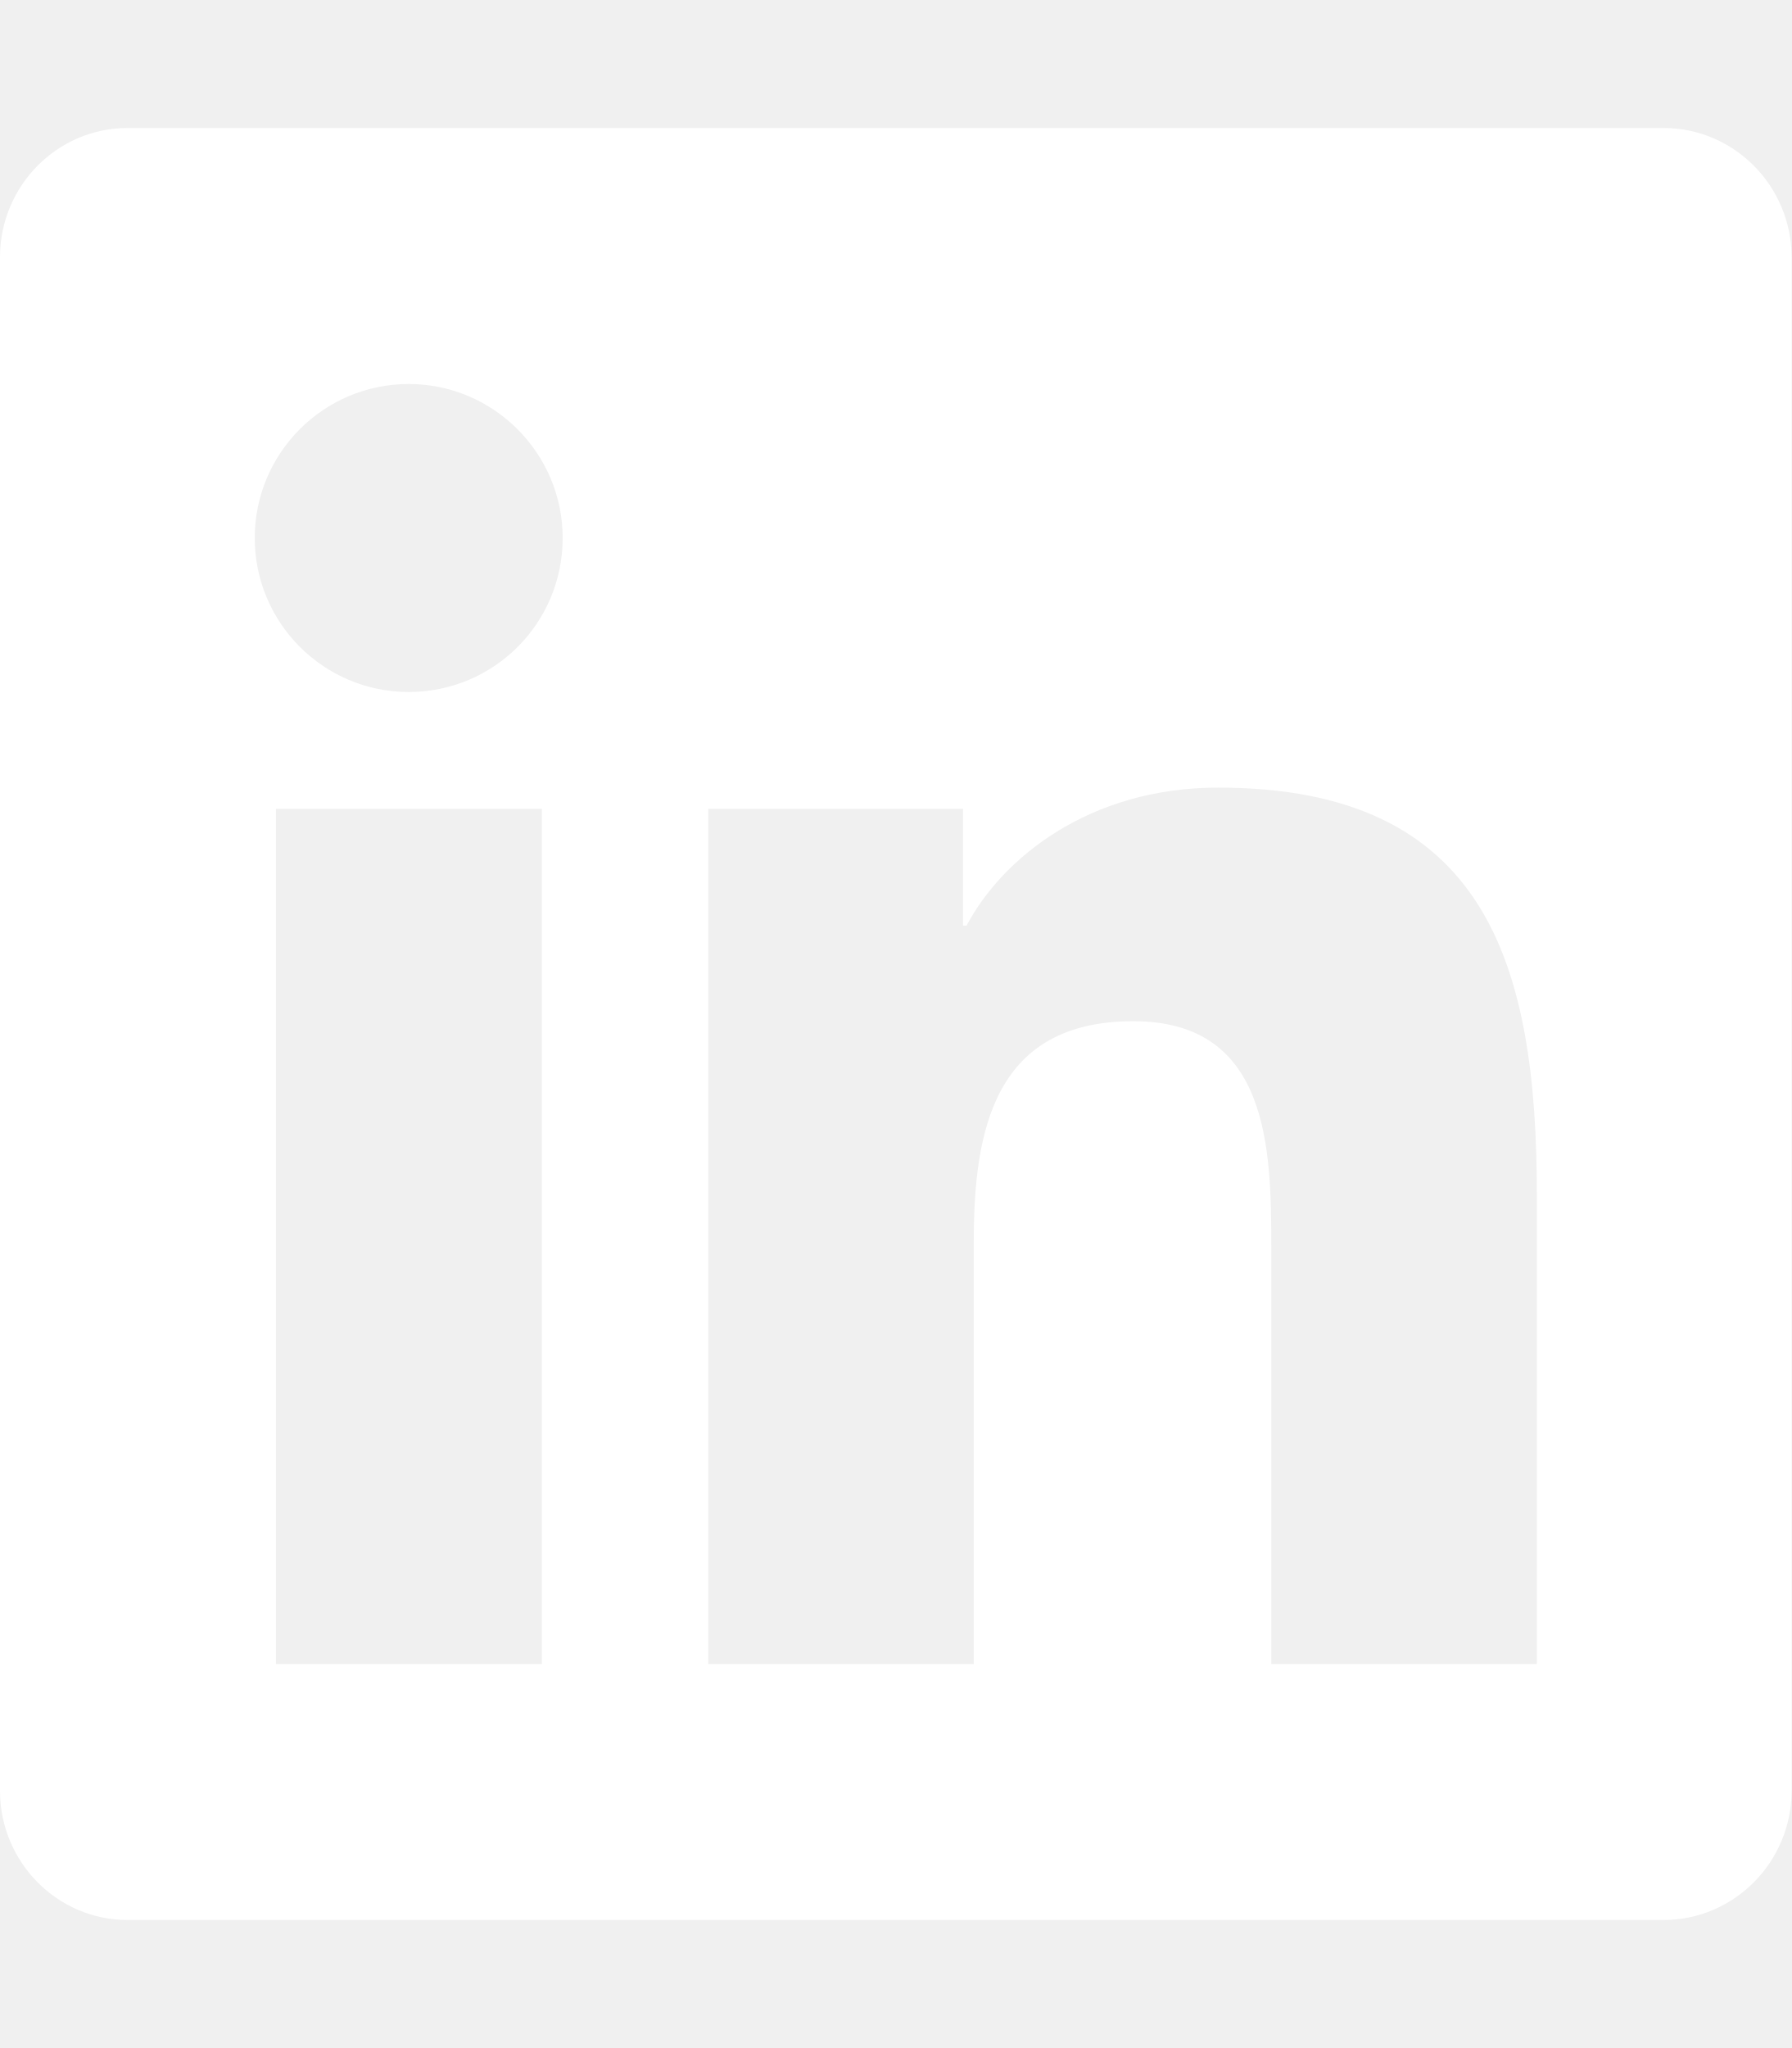
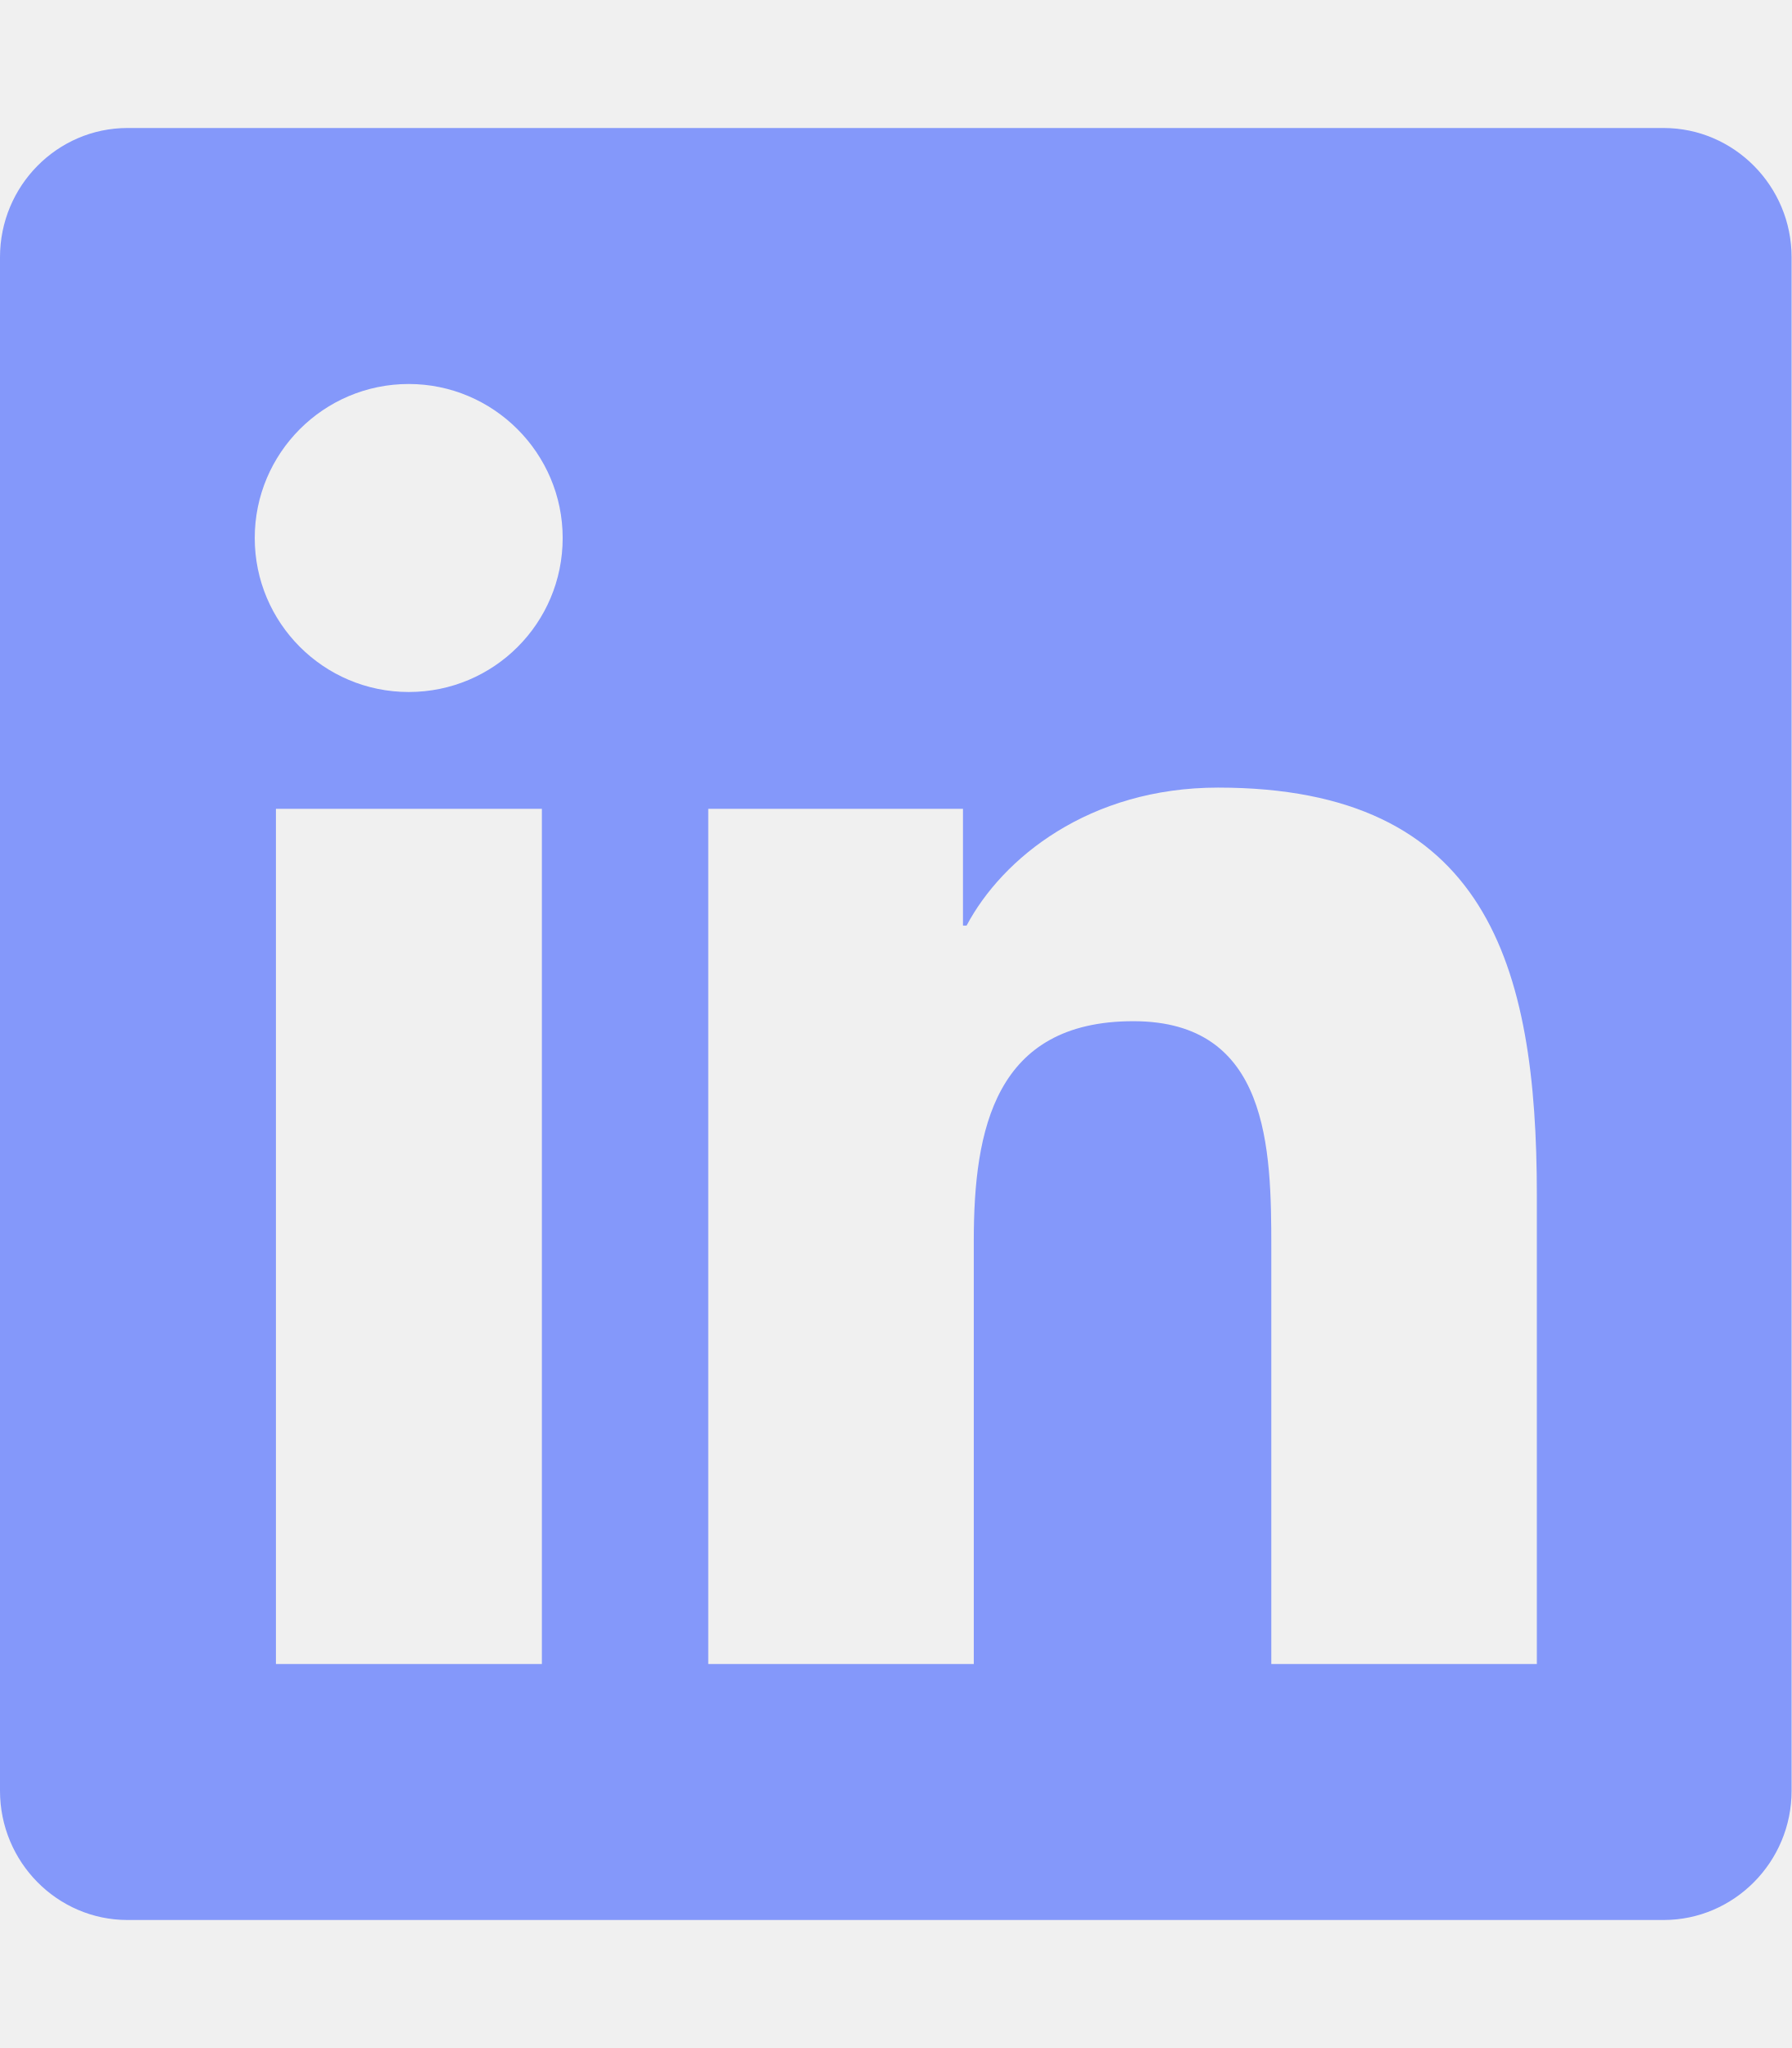
<svg xmlns="http://www.w3.org/2000/svg" height="1em" viewBox="0 0 448 512">
-   <style>svg{fill:#FFF}</style>
+   <style>svg{fill:#8498FA}</style>
  <path d="M416 32H31.9C14.3 32 0 46.5 0 64.3v383.4C0 465.5 14.3 480 31.9 480H416c17.6 0 32-14.5 32-32.3V64.3c0-17.8-14.4-32.3-32-32.3zM135.4 416H69V202.2h66.5V416zm-33.2-243c-21.3 0-38.5-17.3-38.5-38.5S80.9 96 102.2 96c21.2 0 38.5 17.3 38.5 38.5 0 21.3-17.2 38.5-38.5 38.5zm282.1 243h-66.4V312c0-24.8-.5-56.7-34.5-56.7-34.6 0-39.9 27-39.9 54.9V416h-66.4V202.2h63.7v29.2h.9c8.9-16.8 30.6-34.5 62.9-34.5 67.2 0 79.7 44.3 79.7 101.9V416z" />
</svg>
